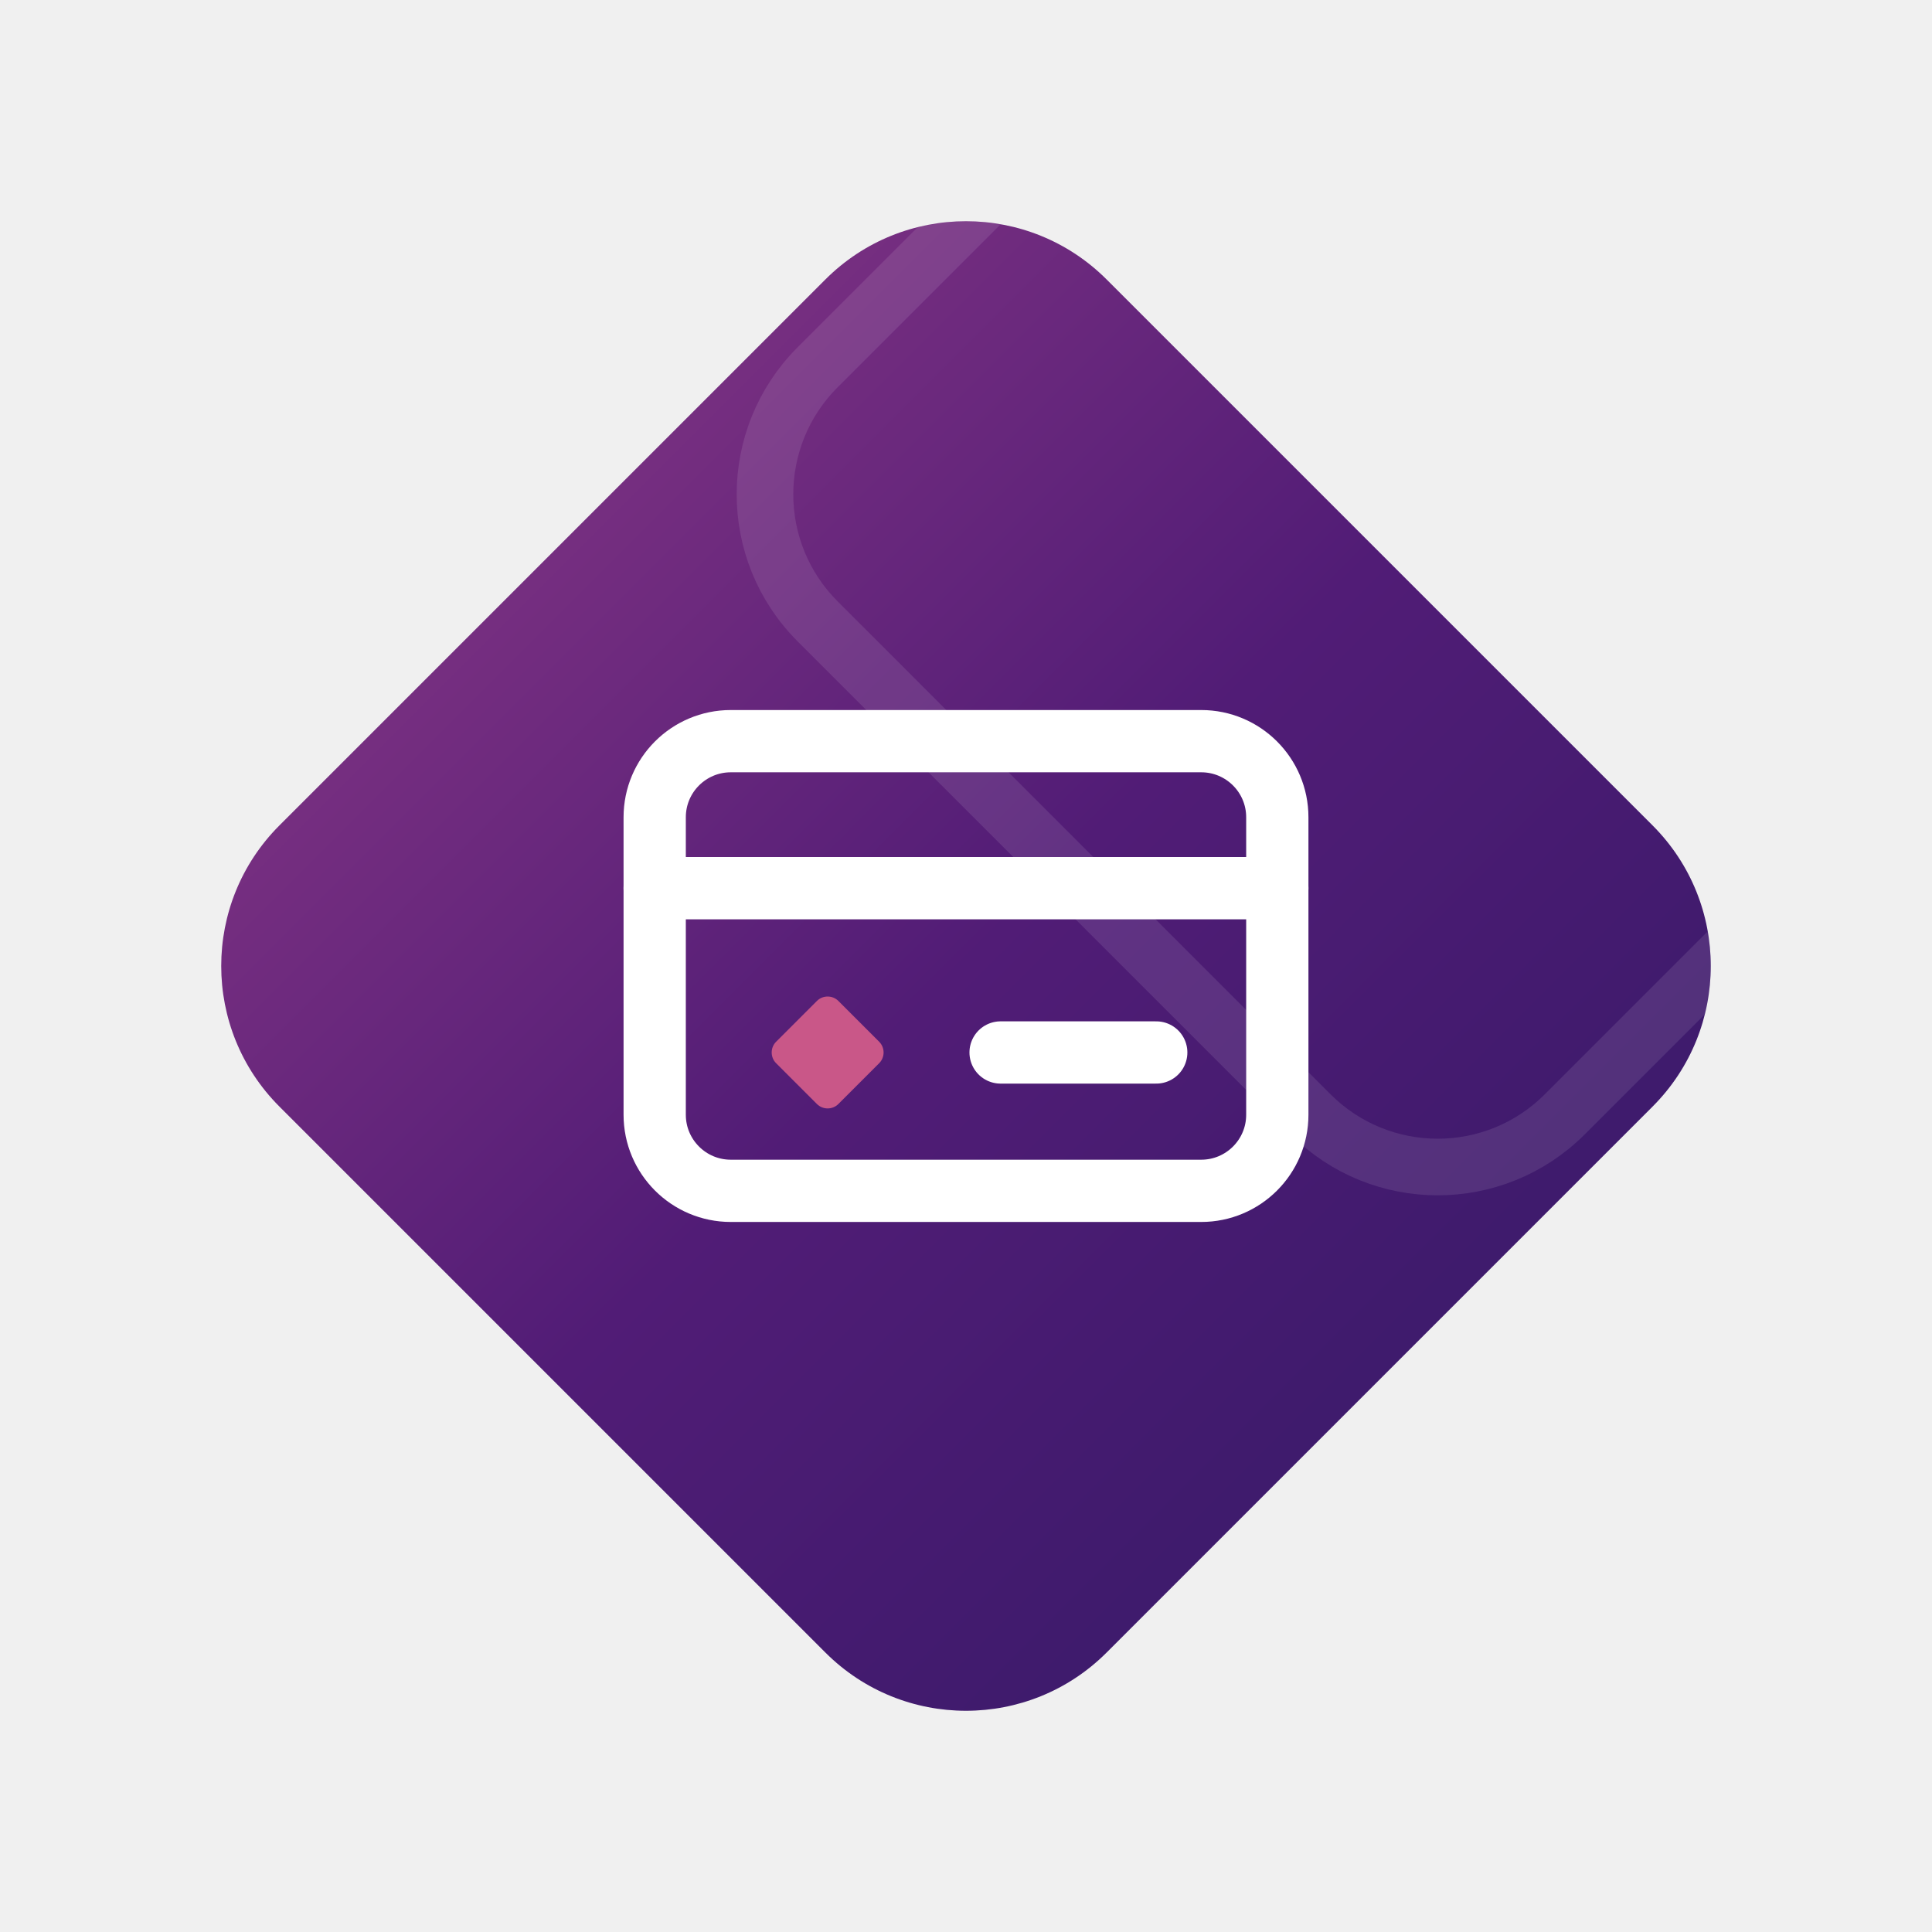
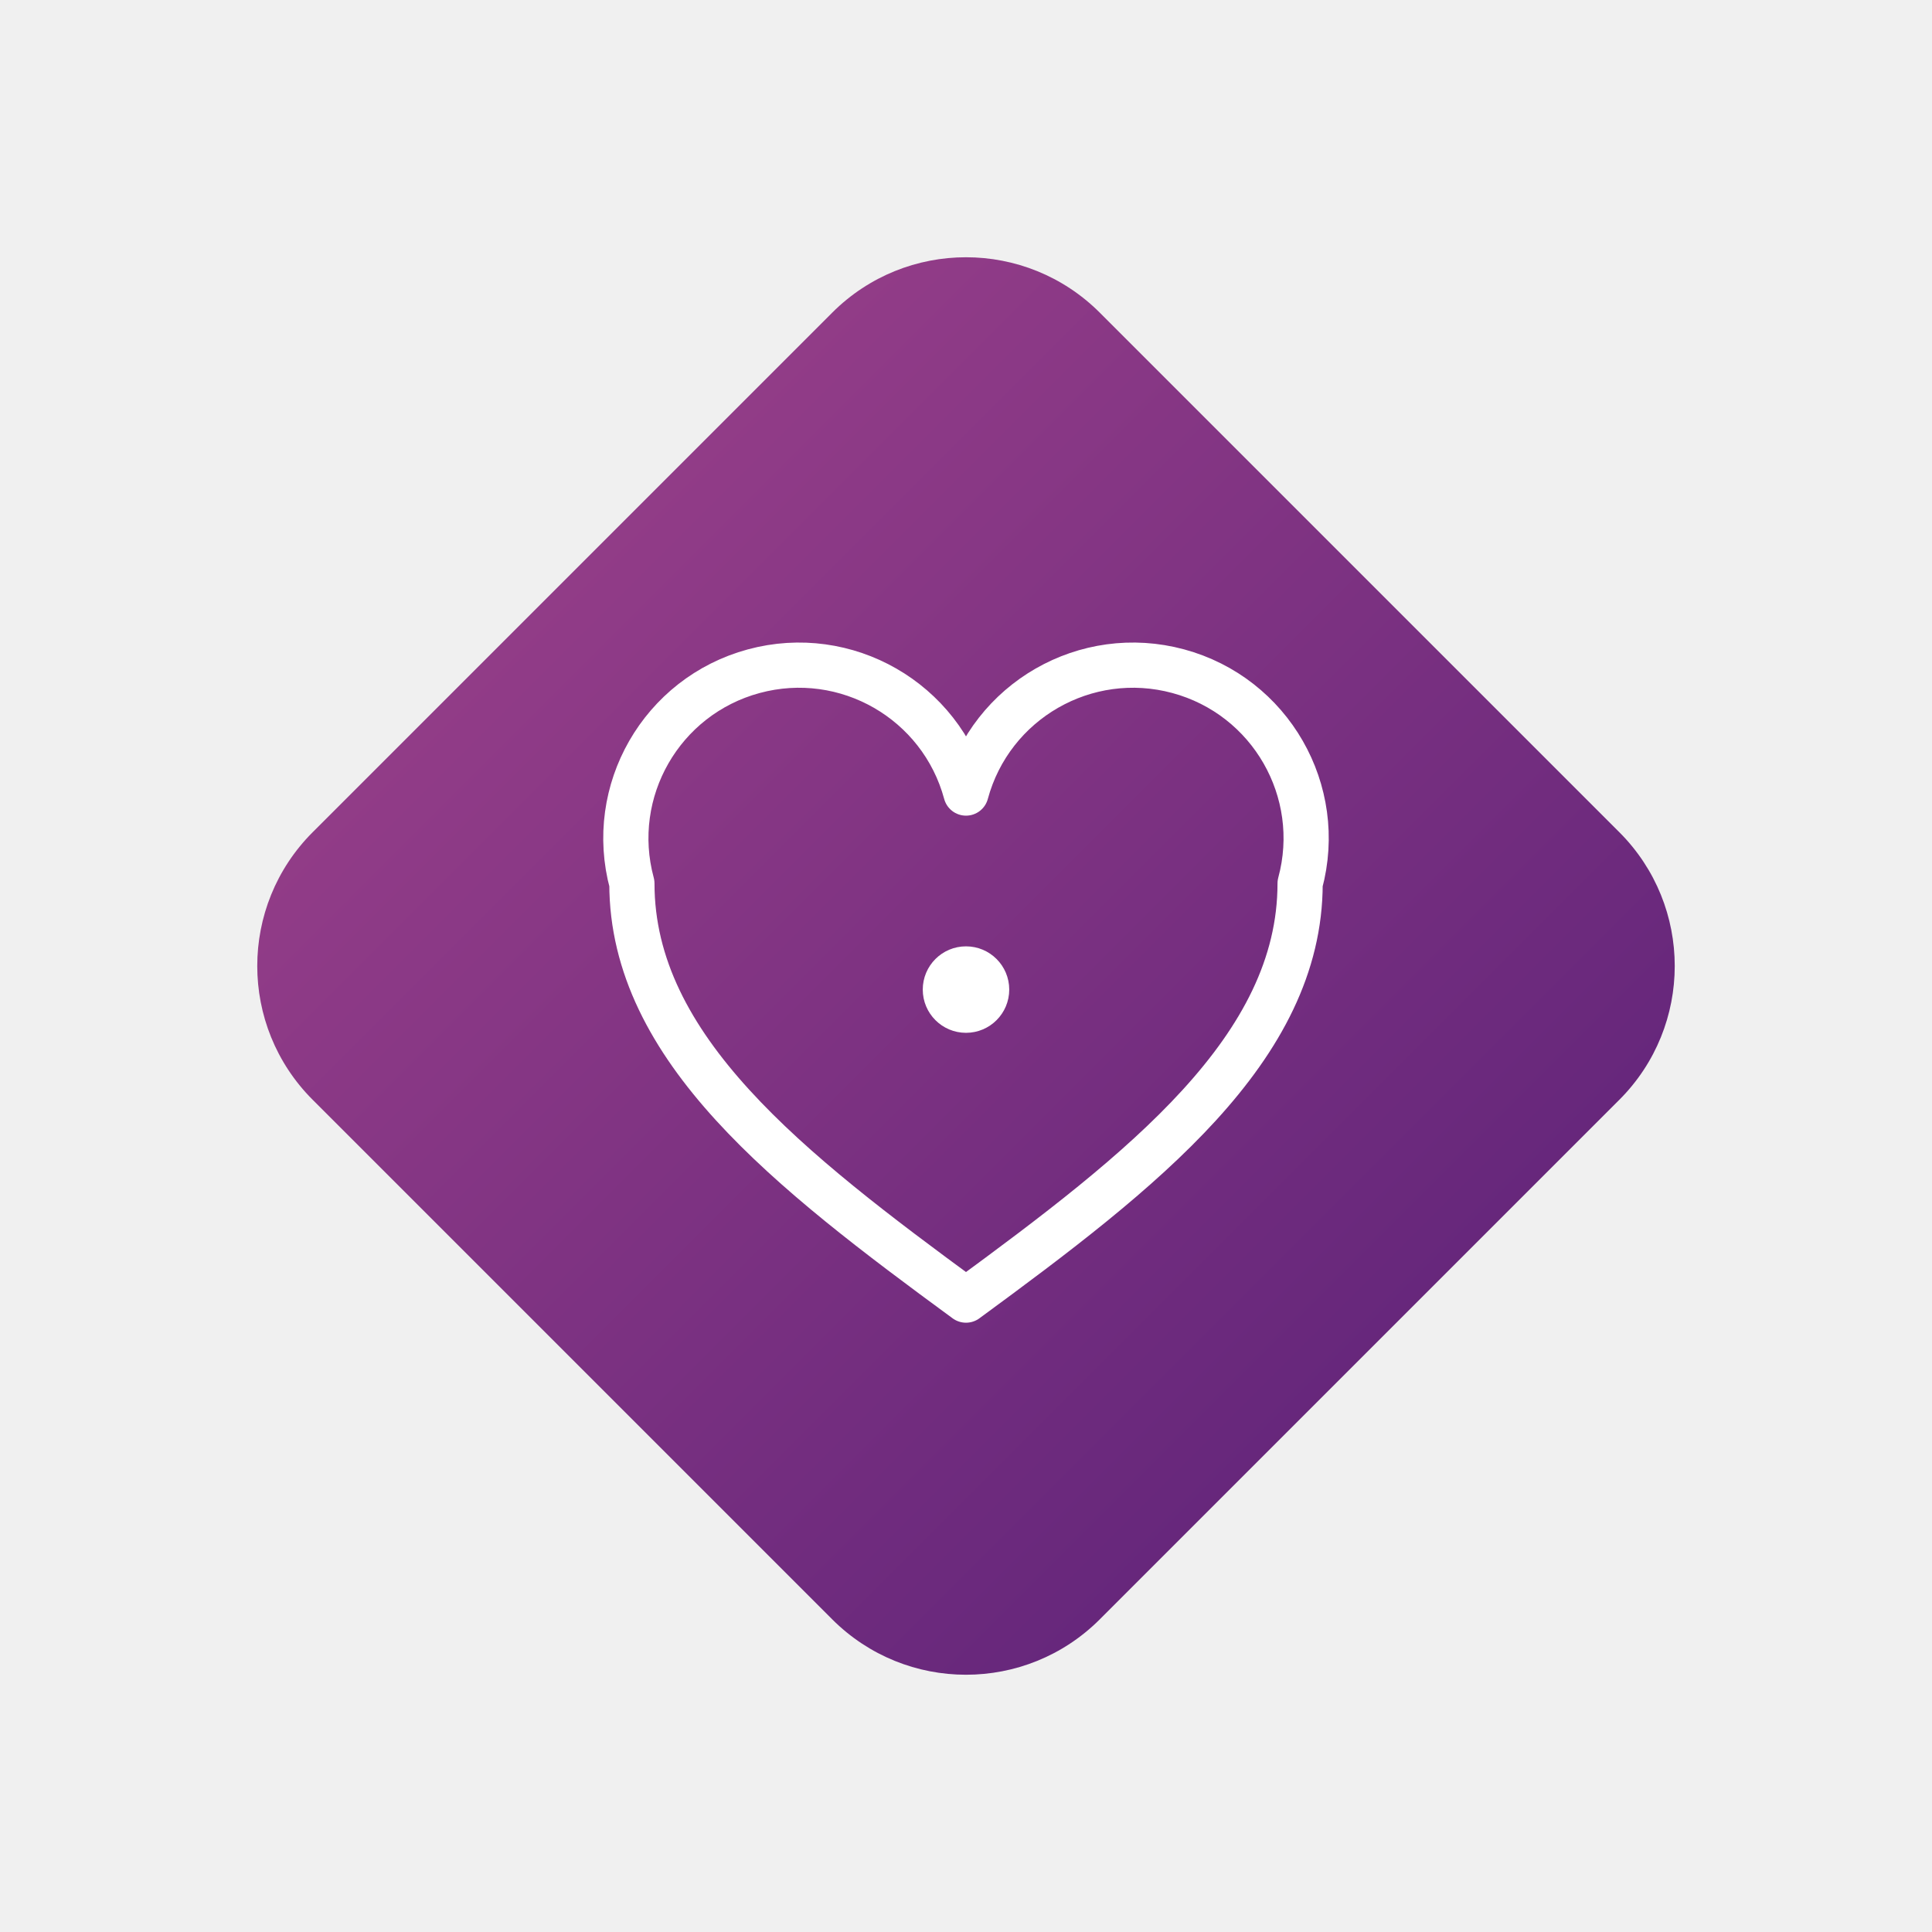
<svg xmlns="http://www.w3.org/2000/svg" width="1024" height="1024" viewBox="0 0 1024 1024" role="img" aria-label="Ícone do módulo Gestão de Benefícios">
  <defs>
-     <linearGradient id="ic-gestao-de-beneficios-grad" gradientUnits="userSpaceOnUse" x1="73.59" y1="73.59" x2="950.41" y2="950.41">
+     <linearGradient id="ic-gestao-de-beneficios-grad" gradientUnits="userSpaceOnUse" x1="219.96" y1="219.96" x2="804.04" y2="804.04">
      <stop offset="0" stop-color="#9A408A" />
-       <stop offset="0.5" stop-color="#511C76" />
-       <stop offset="1" stop-color="#2C1A63" />
+       <stop offset="1" stop-color="#5E2379" />
    </linearGradient>
-     <clipPath id="ic-gestao-de-beneficios-tile">
-       <path d="M586.53 148.12 L875.88 437.47 C917.04 478.63 917.04 545.37 875.88 586.53 L586.53 875.88 C545.37 917.04 478.63 917.04 437.47 875.88 L148.12 586.53 C106.96 545.37 106.96 478.63 148.12 437.47 L437.47 148.12 C478.63 106.96 545.37 106.96 586.53 148.12 Z" />
-     </clipPath>
  </defs>
-   <path d="M586.53 148.12 L875.88 437.47 C917.04 478.63 917.04 545.37 875.88 586.53 L586.53 875.88 C545.37 917.04 478.63 917.04 437.47 875.88 L148.12 586.53 C106.96 545.37 106.96 478.63 148.12 437.47 L437.47 148.12 C478.63 106.96 545.37 106.96 586.53 148.12 Z" fill="url(#ic-gestao-de-beneficios-grad)" />
-   <g clip-path="url(#ic-gestao-de-beneficios-tile)" fill="none" stroke="#FFFFFF" stroke-opacity="0.1" stroke-width="30">
-     <path d="M829.32 -66.66 L1090.66 194.68 C1127.84 231.86 1127.84 292.14 1090.66 329.32 L829.32 590.66 C792.14 627.84 731.86 627.84 694.68 590.66 L433.34 329.32 C396.16 292.14 396.16 231.86 433.34 194.68 L694.68 -66.66 C731.86 -103.84 792.14 -103.84 829.32 -66.66 Z" />
-   </g>
-   <g transform="translate(292 292) scale(18.33333)" fill="none" stroke="#FFFFFF" stroke-width="1.8" stroke-linecap="round" stroke-linejoin="round">
-     <rect x="3" y="5.5" width="18" height="13" rx="2.2" />
-     <path d="M3 9.75h18" />
-     <path d="M13 14.5h4.5" />
-     <path d="M8.31 13.01 L9.49 14.19 C9.66 14.36 9.66 14.64 9.49 14.81 L8.31 15.99 C8.14 16.16 7.86 16.16 7.69 15.99 L6.51 14.81 C6.34 14.64 6.34 14.36 6.51 14.19 L7.69 13.01 C7.86 12.84 8.14 12.84 8.31 13.01 Z" fill="#C95788" stroke="none" />
+   <path d="M582.92 165.73 L858.27 441.08 C897.44 480.25 897.44 543.75 858.27 582.92 L582.92 858.27 C543.75 897.44 480.25 897.44 441.08 858.27 L165.73 582.92 C126.56 543.75 126.56 480.25 165.73 441.08 L441.08 165.73 C480.25 126.56 543.75 126.56 582.92 165.73 Z" fill="url(#ic-gestao-de-beneficios-grad)" />
+   <g transform="translate(262 262) scale(20.83333)" fill="none" stroke="#FFFFFF" stroke-width="1.15" stroke-linecap="round" stroke-linejoin="round">
+     <path d="M12 20.5c-4.5-3.3-8.5-6.4-8.5-10.6A4.4 4.4 0 0 1 12 7.6a4.4 4.4 0 0 1 8.5 2.3c0 4.2-4 7.3-8.5 10.6z" />
+     <circle cx="12" cy="12.6" r="1.1" fill="#FFFFFF" stroke="none" />
  </g>
</svg>
